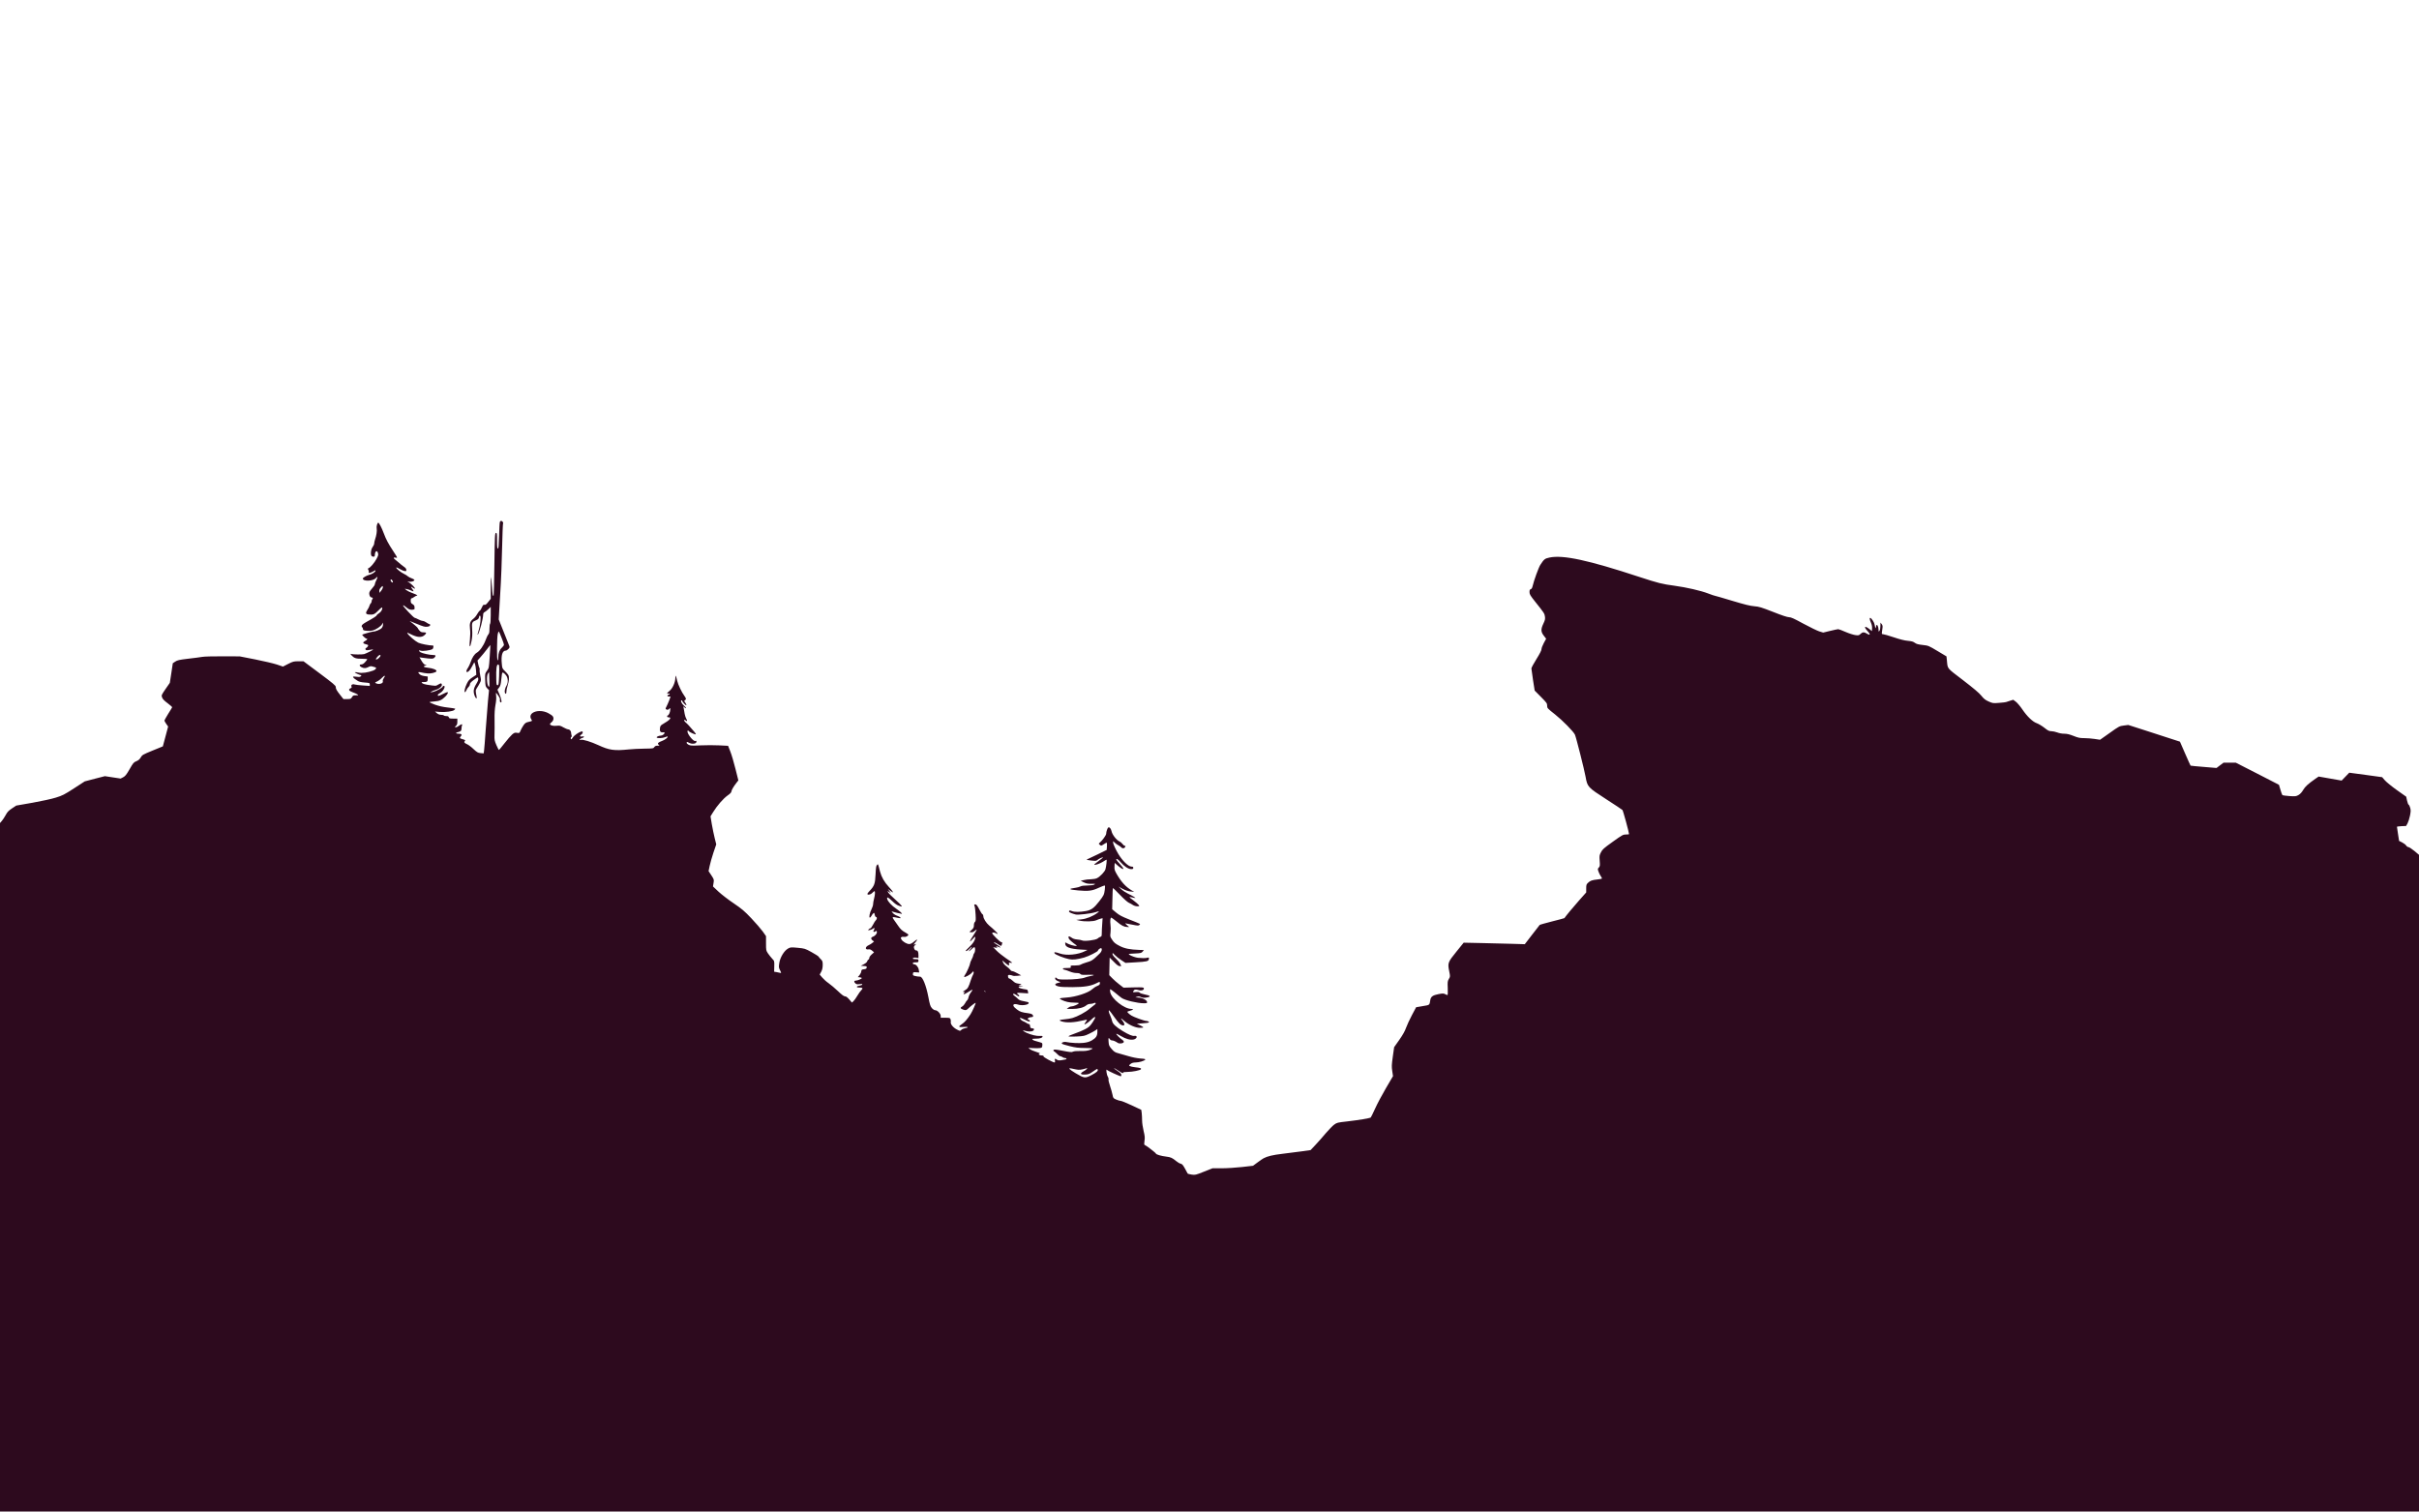
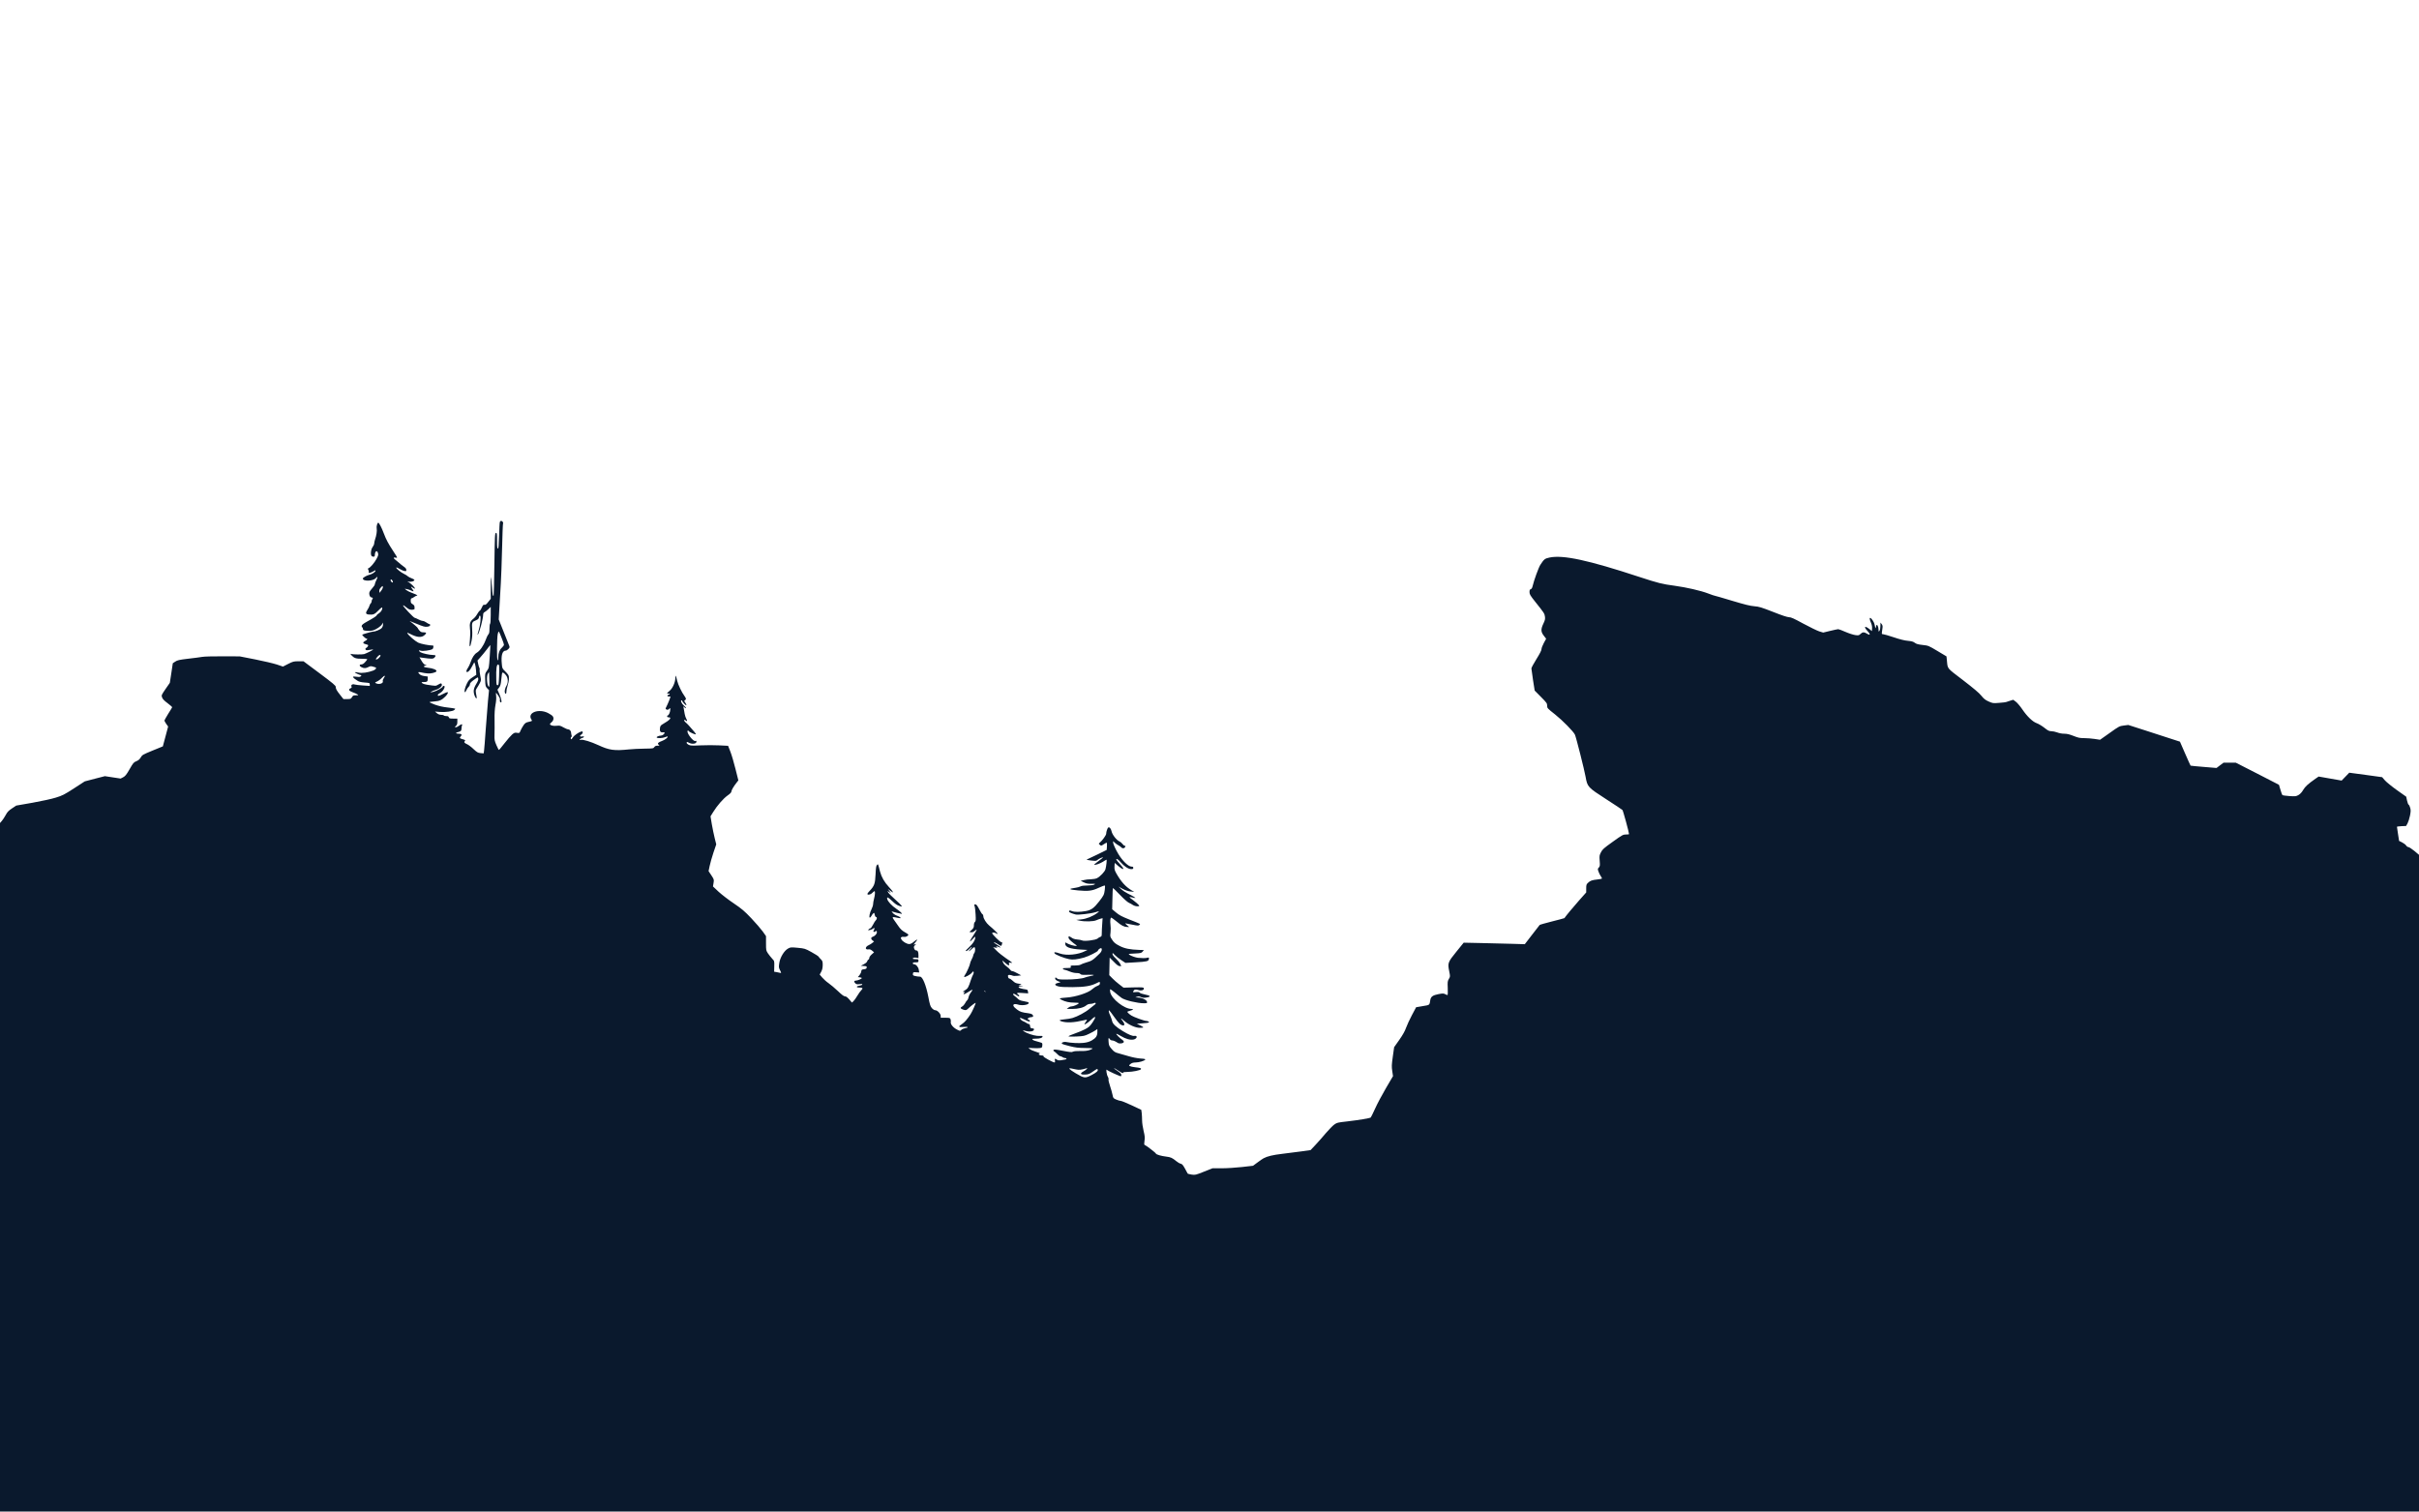
<svg xmlns="http://www.w3.org/2000/svg" version="1.0" width="3840pt" height="2400pt" viewBox="0 0 3840 2400" preserveAspectRatio="xMidYMid meet">
-   <g transform="translate(0,2400) scale(0.1,-0.1)" fill="#2d0a1e" stroke="none">
+   <g transform="translate(0,2400) scale(0.1,-0.1)" fill="#0a192d" stroke="none">
    <path d="M7935 15713 c-4 -10 -9 -109 -12 -220 -5 -161 -9 -203 -19 -203 -11 0 -14 27 -14 126 0 114 -2 125 -17 122 -17 -3 -18 -38 -25 -496 -3 -272 -9 -496 -12 -499 -13 -14 -18 12 -27 148 -6 79 -12 146 -15 148 -2 2 -4 -75 -4 -171 l0 -176 -40 -50 c-30 -39 -44 -49 -59 -45 -17 4 -24 -3 -41 -41 -11 -26 -26 -49 -33 -52 -8 -3 -26 -27 -41 -53 -14 -27 -42 -61 -62 -76 -52 -40 -63 -75 -53 -160 6 -43 5 -108 -1 -169 -9 -92 -8 -117 5 -104 3 3 12 41 21 84 11 57 14 107 9 179 -7 113 -4 120 67 149 27 12 37 23 42 46 3 20 10 29 17 24 19 -11 4 -150 -24 -239 -17 -51 -21 -73 -11 -60 27 36 84 254 84 319 0 16 8 30 23 37 12 6 39 27 60 47 l37 36 0 -131 c0 -77 -4 -134 -10 -138 -5 -3 -10 -38 -10 -77 0 -56 -4 -76 -18 -92 -11 -12 -31 -54 -45 -94 -30 -82 -90 -168 -137 -195 -39 -23 -74 -76 -99 -150 -11 -32 -29 -70 -39 -85 -28 -39 -37 -72 -20 -72 25 0 47 24 82 90 l35 65 12 -30 c6 -17 13 -61 16 -100 l4 -70 -61 -40 c-50 -33 -65 -51 -89 -100 -31 -63 -47 -135 -30 -135 6 0 16 15 24 33 7 18 23 41 34 51 12 11 21 29 21 42 0 15 16 34 52 61 77 56 75 55 80 28 4 -17 -7 -45 -33 -87 -43 -71 -50 -121 -23 -188 18 -46 38 -54 30 -12 -19 96 -19 102 6 140 14 21 35 56 46 79 21 39 21 44 6 114 -8 40 -13 82 -10 93 3 11 1 25 -3 30 -5 6 -14 35 -20 64 l-11 54 44 50 c25 27 71 83 102 124 31 41 57 74 58 72 1 -2 -3 -84 -10 -184 -12 -179 -12 -181 -44 -225 -31 -44 -32 -45 -28 -146 3 -96 5 -103 32 -132 l29 -30 -17 -173 c-9 -95 -25 -301 -36 -458 -11 -157 -22 -305 -26 -329 l-6 -43 -49 4 c-44 5 -56 12 -112 64 -34 33 -81 68 -104 78 -44 19 -52 33 -31 54 8 8 0 14 -35 24 -51 13 -56 22 -31 49 23 25 9 39 -37 39 -45 0 -53 17 -11 25 46 10 57 21 58 56 0 19 4 42 8 52 12 25 -11 22 -51 -9 -41 -31 -82 -31 -45 1 17 15 22 30 22 67 l0 48 -64 0 c-56 0 -66 3 -71 20 -5 15 -15 20 -40 20 -19 0 -37 5 -40 10 -3 6 -23 10 -43 10 -25 1 -47 9 -67 26 l-30 26 75 -6 c92 -7 208 9 232 31 10 9 16 18 13 21 -3 3 -56 11 -117 18 -80 9 -141 23 -208 47 -52 19 -88 37 -80 40 8 3 44 7 80 10 77 5 115 22 170 78 38 39 51 69 30 69 -6 0 -37 -13 -70 -30 -67 -34 -80 -36 -80 -15 0 8 16 22 35 31 49 23 97 114 60 114 -8 0 -15 -4 -15 -8 0 -18 -93 -72 -147 -86 -51 -13 -56 -13 -38 0 11 8 43 22 71 30 58 16 108 62 98 87 -8 22 -15 21 -59 -4 -38 -23 -34 -23 -183 0 -29 4 -60 15 -70 24 -15 16 -14 17 20 17 58 0 68 8 68 50 l0 38 -52 7 c-32 4 -62 15 -75 28 -32 29 -29 41 10 33 102 -22 144 -24 197 -12 69 16 78 38 23 61 -21 9 -67 20 -103 23 -65 7 -82 22 -38 33 l23 6 -25 7 c-16 5 -37 27 -58 63 l-33 56 43 -6 c152 -21 174 -21 196 3 27 29 20 40 -26 40 -54 0 -169 26 -198 44 -34 23 -30 37 6 24 31 -10 144 4 183 24 16 8 25 58 10 58 -61 0 -197 27 -234 46 -49 24 -153 114 -170 146 -9 17 -4 16 43 -8 111 -57 182 -62 230 -16 34 31 28 42 -22 42 -30 0 -43 6 -64 31 -14 17 -26 34 -26 39 0 7 -90 84 -126 107 -11 6 38 -12 108 -41 108 -45 133 -52 170 -47 30 4 44 11 46 24 2 9 -3 17 -10 17 -8 0 -29 11 -48 25 -19 14 -44 25 -57 25 -13 0 -45 11 -71 25 -26 14 -52 25 -58 25 -18 0 -199 193 -185 198 7 2 27 -10 45 -27 18 -17 46 -35 62 -39 30 -9 76 -2 75 11 -1 4 -1 18 -1 31 0 17 -10 31 -30 43 -25 14 -30 24 -30 55 0 25 5 38 14 38 7 0 24 8 37 19 13 10 33 21 44 23 17 4 14 7 -15 20 -19 9 -55 23 -80 32 -25 9 -56 26 -70 37 l-25 21 34 -6 c19 -3 48 -13 64 -21 44 -22 51 -19 29 13 -35 51 -36 56 -3 33 18 -13 35 -20 38 -17 8 8 -53 73 -92 97 l-30 19 30 -6 c36 -7 88 11 83 29 -3 6 -22 18 -44 25 -21 7 -48 21 -59 31 -11 11 -39 28 -62 39 -49 23 -123 82 -123 99 0 7 20 0 48 -17 26 -16 62 -33 80 -36 27 -5 32 -4 32 12 0 25 -8 35 -50 64 -19 14 -52 40 -72 59 -21 18 -47 40 -58 48 -27 19 -26 37 4 29 12 -3 26 -3 29 0 3 3 -25 52 -63 107 -75 114 -111 180 -147 277 -34 91 -75 170 -88 170 -16 0 -32 -60 -25 -95 7 -34 -5 -111 -26 -170 -7 -22 -14 -51 -14 -64 0 -13 -11 -39 -25 -57 -31 -40 -37 -137 -9 -148 30 -11 44 -6 44 17 1 67 36 90 51 33 7 -24 2 -42 -24 -90 -32 -61 -99 -139 -127 -148 -12 -5 -13 -9 -3 -26 7 -12 10 -28 7 -37 -5 -13 -2 -15 22 -9 16 4 41 16 57 26 22 16 27 17 27 4 0 -17 -53 -52 -95 -62 -43 -10 -105 -46 -105 -60 0 -48 161 -43 205 6 32 35 36 22 10 -30 -14 -27 -25 -58 -25 -68 0 -10 -18 -38 -40 -61 -22 -23 -43 -53 -46 -66 -9 -35 9 -80 31 -80 21 0 31 -20 16 -30 -6 -3 -11 -17 -11 -29 0 -13 -6 -29 -14 -35 -8 -7 -17 -24 -21 -39 -3 -15 -18 -44 -32 -64 -35 -52 -28 -72 26 -76 68 -5 89 4 149 66 34 36 57 52 59 44 9 -24 -19 -71 -53 -91 -19 -11 -34 -25 -34 -30 0 -11 -45 -41 -154 -101 -59 -33 -82 -51 -84 -67 -2 -13 1 -23 7 -23 6 0 11 -9 11 -19 0 -11 4 -23 10 -26 21 -13 107 -17 146 -6 53 14 131 66 149 100 l14 26 1 -32 c0 -20 -9 -41 -22 -56 -23 -25 -103 -57 -142 -57 -17 0 -154 -39 -165 -47 -8 -6 52 -63 66 -63 23 0 14 -19 -16 -34 -47 -25 -46 -42 5 -55 41 -10 44 -13 34 -32 -6 -11 -18 -23 -26 -26 -18 -7 -18 -29 0 -36 7 -3 33 -1 56 4 24 5 47 8 53 6 10 -3 -100 -59 -143 -73 -28 -8 -174 -7 -205 2 -18 6 -17 3 5 -21 41 -45 72 -55 165 -55 47 0 85 -4 85 -8 0 -4 -15 -25 -34 -45 -22 -25 -42 -37 -60 -37 -36 0 -34 -26 4 -45 38 -19 67 -18 109 4 27 14 40 16 65 8 17 -6 37 -12 44 -13 26 -7 7 -36 -33 -51 -87 -32 -177 -45 -233 -33 -30 7 -56 9 -59 6 -7 -6 75 -45 96 -46 11 0 11 -3 0 -16 -11 -13 -25 -15 -72 -9 -52 5 -58 4 -50 -10 6 -9 19 -22 30 -28 11 -7 32 -20 45 -30 17 -11 53 -20 107 -24 77 -6 81 -7 81 -30 l0 -24 -107 7 c-60 4 -118 11 -131 15 -33 13 -65 -6 -53 -30 8 -15 5 -20 -15 -30 -39 -17 -26 -42 33 -62 29 -10 63 -25 75 -33 22 -16 21 -16 -23 -16 -39 0 -47 -4 -62 -30 -17 -28 -22 -30 -77 -30 l-58 0 -50 63 c-59 75 -72 98 -72 130 0 21 -42 56 -256 216 l-256 191 -81 0 c-75 0 -86 -3 -163 -42 l-82 -42 -98 33 c-55 18 -209 54 -344 81 l-245 48 -270 1 c-148 1 -295 -3 -325 -9 -30 -5 -130 -19 -222 -29 -144 -17 -173 -24 -206 -46 l-39 -26 -23 -155 -24 -156 -68 -98 c-66 -97 -67 -99 -55 -134 9 -25 33 -51 87 -91 41 -31 74 -60 73 -65 -1 -4 -29 -51 -63 -104 -33 -54 -60 -102 -60 -107 0 -6 13 -30 29 -53 l30 -42 -42 -158 -42 -157 -164 -67 c-155 -64 -164 -69 -187 -109 -18 -30 -37 -46 -70 -60 -41 -16 -50 -27 -106 -125 -51 -89 -69 -111 -102 -129 l-41 -21 -125 19 -125 19 -160 -41 -160 -42 -171 -111 c-153 -99 -183 -114 -286 -146 -66 -21 -223 -55 -372 -82 l-258 -45 -68 -45 c-55 -37 -74 -57 -100 -106 -18 -33 -45 -74 -61 -93 l-29 -33 0 -5466 0 -5466 19200 0 19200 0 0 5214 0 5213 -74 62 c-41 33 -83 61 -94 61 -11 0 -27 11 -36 25 -9 14 -38 36 -64 49 l-48 24 -17 109 c-9 59 -17 111 -17 115 0 4 33 8 72 10 l73 3 23 41 c12 23 30 78 39 123 13 67 14 88 3 125 -7 25 -18 47 -25 49 -6 3 -18 33 -25 66 l-13 61 -147 104 c-80 57 -166 127 -191 155 l-44 51 -261 36 -261 35 -61 -63 -60 -62 -183 32 -182 32 -51 -35 c-118 -83 -162 -123 -195 -178 -23 -39 -47 -65 -75 -81 -38 -21 -48 -22 -144 -16 -57 4 -107 11 -111 16 -5 5 -19 44 -31 86 l-23 77 -342 176 -343 175 -98 0 -97 0 -56 -42 -55 -42 -204 17 c-113 9 -206 18 -208 20 -3 2 -41 89 -87 193 l-82 188 -130 42 c-72 23 -256 83 -410 133 l-280 90 -71 -9 c-70 -9 -76 -12 -224 -118 l-153 -108 -86 13 c-47 7 -122 13 -166 13 -68 0 -94 5 -169 35 -66 26 -105 35 -148 35 -34 0 -80 8 -110 20 -29 11 -72 20 -94 20 -36 0 -53 8 -113 56 -39 30 -93 62 -119 71 -64 22 -152 106 -230 221 -34 50 -81 105 -103 121 l-40 30 -52 -16 c-29 -8 -56 -18 -61 -20 -5 -3 -54 -9 -110 -13 -98 -8 -103 -7 -168 22 -53 24 -76 42 -116 92 -34 43 -121 116 -290 246 -269 206 -242 173 -257 322 l-6 56 -142 85 c-141 84 -144 86 -235 96 -72 8 -99 15 -125 34 -24 19 -50 26 -110 32 -52 4 -127 23 -225 56 -80 27 -157 49 -169 49 -21 0 -23 4 -18 38 3 20 7 52 9 69 3 22 -2 40 -15 55 l-18 23 -1 -56 c0 -33 -6 -63 -15 -75 -13 -18 -14 -16 -15 22 0 44 -25 91 -34 64 -3 -8 -7 -24 -9 -35 -4 -21 -8 -10 -22 58 -6 29 -46 89 -62 95 -19 6 -16 -23 8 -77 13 -30 19 -64 17 -90 l-3 -42 -35 29 c-78 63 -102 45 -35 -27 51 -54 46 -76 -9 -42 -44 28 -71 26 -102 -5 -24 -23 -31 -25 -82 -18 -30 4 -100 26 -155 50 -55 24 -107 44 -116 44 -9 0 -66 -12 -128 -27 l-111 -27 -63 19 c-34 11 -147 66 -251 122 -150 82 -197 103 -228 103 -27 0 -112 28 -253 84 -187 73 -222 84 -298 90 -65 5 -150 26 -350 86 -145 44 -269 80 -275 80 -7 0 -54 16 -106 36 -120 46 -347 98 -538 124 -191 25 -260 42 -555 139 -814 268 -1214 354 -1429 308 -74 -16 -86 -26 -145 -117 -27 -42 -100 -243 -122 -337 -6 -27 -16 -44 -29 -48 -16 -5 -20 -15 -20 -46 0 -35 11 -54 93 -157 139 -174 145 -183 152 -232 5 -38 2 -55 -24 -110 -43 -90 -42 -133 6 -194 l37 -48 -37 -68 c-20 -37 -37 -81 -37 -98 0 -19 -27 -72 -80 -157 -44 -70 -80 -137 -80 -149 0 -11 12 -95 26 -186 l26 -165 99 -100 c92 -93 99 -103 99 -140 0 -39 3 -42 127 -140 117 -93 292 -271 314 -320 19 -41 151 -564 169 -668 29 -162 34 -168 329 -358 134 -86 249 -163 256 -170 11 -11 105 -357 105 -384 0 -3 -22 -5 -48 -5 -46 0 -58 -6 -211 -116 -143 -102 -164 -121 -187 -167 -25 -48 -26 -58 -20 -136 6 -76 4 -86 -14 -106 -19 -20 -19 -24 -5 -64 8 -23 24 -55 35 -71 11 -15 20 -32 20 -38 0 -5 -32 -13 -71 -16 -86 -9 -115 -19 -151 -54 -25 -23 -28 -33 -28 -89 l0 -63 -118 -133 c-91 -103 -200 -234 -228 -275 -2 -2 -89 -26 -194 -52 -106 -27 -196 -52 -199 -57 -4 -4 -59 -75 -122 -157 l-114 -148 -200 6 c-110 3 -328 9 -485 12 l-285 6 -115 -142 c-136 -167 -141 -181 -115 -310 17 -85 17 -86 -5 -123 -21 -35 -22 -48 -18 -147 2 -61 1 -110 -4 -110 -5 0 -22 7 -38 15 -25 13 -38 13 -106 0 -89 -17 -121 -40 -129 -94 -14 -83 -5 -77 -120 -96 l-105 -18 -67 -126 c-37 -69 -78 -160 -93 -201 -18 -52 -51 -111 -107 -191 l-82 -116 -21 -149 c-18 -130 -20 -159 -9 -230 l12 -81 -111 -189 c-61 -104 -139 -250 -172 -324 -34 -74 -65 -139 -70 -143 -11 -12 -193 -42 -375 -63 -152 -17 -162 -19 -206 -51 -25 -18 -84 -79 -132 -135 -47 -57 -121 -140 -164 -186 l-78 -83 -140 -20 c-77 -11 -215 -28 -306 -39 -153 -18 -241 -39 -300 -71 -13 -6 -56 -36 -95 -65 l-73 -54 -175 -20 c-98 -11 -241 -20 -322 -20 l-146 0 -136 -54 c-133 -53 -139 -54 -197 -46 -33 5 -61 13 -62 17 -2 4 -21 40 -43 79 -31 57 -45 72 -68 77 -16 3 -48 22 -72 42 -60 50 -86 62 -155 70 -84 10 -163 33 -167 50 -3 12 -155 129 -179 137 -7 2 -7 24 -1 63 8 50 6 75 -14 158 -13 54 -24 128 -24 165 0 37 -3 90 -6 119 l-7 51 -151 71 c-84 39 -162 71 -175 71 -12 0 -44 9 -71 21 -48 20 -49 23 -60 78 -6 31 -24 93 -39 138 -16 46 -27 92 -24 103 3 11 -2 31 -11 45 -9 13 -18 46 -21 71 -4 44 -3 46 13 32 16 -14 164 -82 205 -95 13 -4 17 0 17 18 0 18 -16 34 -60 64 -32 21 -57 41 -55 44 3 2 32 -15 66 -38 64 -42 79 -48 79 -31 0 6 29 10 68 10 80 0 202 25 213 42 10 16 -9 23 -91 32 -35 4 -73 12 -83 18 -19 10 -18 11 9 34 22 17 42 23 80 24 55 0 136 24 153 44 9 10 -7 14 -77 19 -52 4 -127 19 -187 37 -55 16 -128 37 -161 46 -53 14 -68 23 -107 68 -40 47 -45 57 -49 114 -5 66 -1 74 20 42 7 -11 22 -20 35 -20 21 0 49 -12 93 -40 29 -18 94 -5 94 18 0 10 -12 25 -27 34 -34 20 -99 86 -92 93 3 3 35 -13 72 -35 76 -46 148 -66 200 -56 58 11 72 67 14 58 -30 -5 -87 18 -182 75 -113 69 -163 116 -171 162 -4 20 -18 58 -30 86 -25 52 -31 91 -14 80 5 -3 42 -51 80 -106 71 -99 97 -124 135 -131 32 -5 30 30 -5 73 -40 50 -30 50 28 -2 71 -62 177 -109 246 -109 31 0 56 3 56 8 -1 4 -24 18 -52 32 l-52 25 93 7 c51 3 95 9 99 13 9 8 -18 25 -42 25 -30 0 -197 60 -236 85 -19 12 -43 31 -53 42 -17 20 -17 21 28 33 55 15 68 30 26 30 -114 0 -317 160 -337 267 -3 18 -4 37 -2 44 2 6 38 -18 79 -53 42 -36 89 -73 105 -84 53 -37 251 -84 352 -84 50 0 53 2 50 23 -4 30 -79 66 -143 68 -50 1 -50 1 -17 12 26 8 40 7 65 -5 24 -11 46 -14 80 -8 84 12 76 32 -20 50 -38 7 -73 19 -80 27 -9 12 -25 14 -62 11 -47 -5 -49 -4 -40 14 15 28 35 32 80 18 47 -16 93 -1 87 28 -3 15 -18 17 -163 14 l-160 -4 -65 50 c-36 27 -87 72 -113 99 l-48 49 3 140 3 139 67 -67 c48 -50 73 -68 92 -68 l26 0 -19 38 c-10 21 -42 59 -70 85 -32 30 -51 56 -51 70 1 20 4 18 36 -16 20 -21 66 -58 103 -82 l67 -44 155 9 c186 10 213 17 217 53 3 25 2 26 -30 19 -31 -7 -73 -7 -143 0 -38 4 -103 27 -135 47 -23 15 -20 16 82 21 98 5 108 8 126 30 l20 25 -71 2 c-150 5 -237 22 -319 66 -63 33 -84 50 -112 93 -35 52 -35 54 -27 119 4 36 4 92 -1 123 -8 61 -2 112 13 112 5 0 43 -28 85 -62 77 -65 118 -86 169 -87 l30 0 -35 29 c-19 17 -32 30 -29 30 4 0 52 -9 109 -21 92 -19 104 -19 118 -5 18 17 34 9 -171 90 -108 43 -150 65 -200 107 l-62 52 4 166 c2 91 5 168 7 170 3 3 53 -45 112 -107 60 -63 122 -118 142 -126 19 -9 49 -24 65 -36 17 -11 46 -20 68 -20 36 0 37 1 24 20 -8 11 -48 46 -88 76 -80 60 -81 58 21 37 21 -4 20 -2 -10 18 -19 12 -62 35 -95 50 -33 16 -80 47 -105 70 l-45 42 65 -36 c44 -23 85 -37 125 -42 l60 -6 -43 25 c-94 56 -166 136 -241 268 -27 49 -32 66 -29 112 l3 55 57 -50 c32 -28 65 -49 75 -47 13 2 2 20 -45 73 -34 38 -62 73 -62 77 0 22 31 3 70 -43 54 -64 123 -109 167 -109 26 0 33 4 33 20 0 15 -7 20 -29 20 -48 0 -142 90 -208 200 -41 68 -83 159 -83 181 l0 23 28 -26 c15 -14 41 -33 58 -41 17 -9 36 -23 43 -31 18 -22 48 -20 61 4 9 16 8 20 -4 20 -9 0 -25 13 -37 29 -12 17 -34 35 -49 41 -46 19 -115 109 -125 162 -8 40 -34 71 -51 60 -14 -9 -34 -68 -34 -100 0 -23 -61 -108 -102 -142 -19 -15 -19 -16 1 -34 20 -18 22 -18 61 8 22 14 43 26 47 26 5 0 7 -26 5 -57 l-4 -58 -146 -72 c-81 -39 -156 -75 -167 -79 -14 -5 6 -11 63 -17 76 -9 84 -8 105 10 20 18 87 48 87 38 0 -2 -31 -27 -70 -56 -38 -28 -70 -54 -70 -57 0 -15 88 13 135 43 29 19 57 35 60 35 8 0 -3 -100 -16 -150 -9 -39 -84 -118 -136 -144 -18 -9 -59 -16 -95 -17 -35 0 -85 -6 -113 -13 l-50 -11 50 -25 c39 -19 64 -24 120 -23 64 1 68 0 45 -13 -15 -8 -57 -13 -108 -14 -53 0 -93 -5 -111 -15 -16 -8 -48 -17 -72 -20 -127 -18 -118 -29 34 -43 160 -15 222 -8 325 40 46 21 90 38 96 38 10 0 10 -16 4 -67 -11 -80 -15 -89 -89 -185 -82 -106 -127 -139 -213 -154 -95 -17 -179 -17 -221 0 -34 14 -45 12 -45 -9 0 -11 50 -32 108 -46 39 -8 237 14 307 36 69 21 74 19 34 -11 -72 -54 -174 -94 -256 -102 l-78 -8 53 -12 c82 -18 219 -15 267 7 22 10 53 21 69 25 l29 7 -6 -92 c-4 -51 -7 -116 -7 -145 0 -46 -3 -54 -22 -59 -13 -4 -33 -16 -44 -27 -28 -25 -211 -48 -247 -30 -12 6 -48 13 -79 15 -41 4 -67 13 -92 32 -36 27 -53 21 -41 -15 5 -17 61 -66 121 -108 35 -24 -72 -7 -126 20 l-50 25 0 -22 c0 -54 73 -81 246 -92 l107 -6 -36 -18 c-113 -58 -295 -76 -402 -39 -75 26 -99 27 -84 2 13 -21 151 -76 231 -92 60 -12 124 -5 238 26 70 19 220 95 220 111 0 15 40 44 52 37 18 -11 7 -53 -21 -80 -115 -113 -128 -121 -226 -149 -33 -10 -69 -24 -80 -31 -12 -9 -47 -14 -91 -14 -67 0 -72 -1 -67 -20 5 -19 0 -20 -62 -20 -49 0 -66 -3 -63 -12 3 -7 15 -15 29 -16 13 -2 50 -15 81 -28 34 -14 77 -24 106 -24 33 0 54 -5 63 -16 11 -13 31 -15 120 -12 112 3 122 -4 29 -22 -30 -6 -66 -16 -80 -22 -39 -17 -173 -31 -302 -31 -96 0 -121 3 -136 16 -24 22 -32 21 -32 -2 0 -17 31 -38 80 -53 8 -3 -5 -9 -30 -14 -63 -13 -65 -37 -3 -55 34 -10 102 -14 228 -13 191 1 295 18 386 65 48 24 49 24 49 -5 0 -19 -9 -27 -42 -41 -24 -9 -61 -34 -83 -54 -60 -56 -262 -121 -402 -130 -57 -4 -105 -10 -109 -13 -3 -4 9 -14 26 -23 59 -30 124 -45 203 -45 54 0 76 -3 71 -11 -10 -17 -85 -49 -115 -49 -15 0 -37 -9 -50 -20 l-24 -19 86 -1 c98 0 180 21 222 56 18 15 41 24 63 24 20 0 45 5 56 11 30 16 45 -4 16 -23 -13 -9 -50 -38 -83 -66 -63 -54 -187 -121 -270 -146 -27 -8 -85 -18 -127 -21 -84 -7 -98 -17 -45 -33 82 -25 197 -19 352 18 57 14 58 13 37 -17 -36 -53 -36 -56 -1 -38 19 10 57 40 85 67 71 69 80 46 18 -45 -42 -62 -59 -77 -119 -109 -38 -20 -111 -51 -162 -68 -51 -18 -96 -37 -100 -43 -4 -7 34 -8 121 -5 119 6 131 8 202 42 42 20 89 45 105 57 l29 20 0 -46 c0 -63 -22 -96 -87 -134 -41 -23 -75 -33 -133 -40 -72 -8 -204 -1 -276 14 -38 8 -82 -11 -65 -28 6 -6 61 -23 123 -38 91 -23 136 -28 234 -29 66 0 124 -3 127 -7 4 -3 -17 -15 -45 -25 -39 -13 -77 -18 -148 -16 -61 1 -103 -3 -118 -11 -20 -10 -45 -8 -159 14 -104 21 -138 24 -147 15 -8 -9 -6 -15 9 -24 10 -6 33 -26 49 -43 16 -18 37 -33 46 -33 9 0 25 -7 36 -15 10 -8 29 -15 42 -15 12 0 22 -4 22 -10 0 -10 -17 -15 -88 -25 -30 -4 -50 -1 -65 10 -31 22 -37 19 -30 -15 3 -19 1 -30 -6 -30 -26 0 -181 85 -176 97 3 8 -4 13 -19 13 -48 0 -77 24 -38 32 9 2 -17 14 -58 26 -41 12 -86 32 -100 43 l-25 21 75 -4 c41 -3 91 -2 110 1 31 6 34 9 36 43 3 36 1 38 -39 49 -89 24 -106 30 -117 44 -9 11 -1 13 52 13 64 -1 108 13 108 35 0 8 -14 11 -46 8 -48 -3 -134 17 -208 50 -46 20 -75 46 -40 36 80 -24 149 -18 157 13 4 15 -1 19 -27 22 -27 3 -31 7 -34 36 -2 21 -9 32 -19 32 -8 0 -27 8 -41 19 -15 10 -37 21 -48 25 -26 8 -60 44 -51 53 4 3 35 -8 68 -25 34 -18 68 -32 75 -32 21 0 17 18 -8 31 -21 11 -21 12 -3 25 10 8 31 14 47 14 16 0 28 5 28 13 0 27 -21 41 -72 48 -109 14 -134 23 -184 60 -59 43 -74 76 -40 85 12 3 34 0 50 -5 59 -23 176 -8 176 23 0 14 -9 16 -102 34 -29 5 -57 18 -70 33 -13 13 -36 34 -52 45 -43 31 -24 49 21 19 20 -14 40 -25 44 -25 14 0 10 20 -5 26 -8 3 -17 12 -20 19 -4 11 12 13 85 8 l91 -6 -4 29 c-2 20 -9 30 -23 32 -87 13 -125 25 -125 38 0 9 12 14 38 15 l37 2 -40 7 -40 6 30 9 c29 9 27 10 -24 16 -42 6 -61 14 -90 42 -20 19 -45 37 -56 39 -13 2 -21 12 -23 31 -3 23 0 27 23 27 14 0 35 -5 46 -10 12 -7 43 -8 80 -4 l60 7 -61 33 c-33 19 -69 34 -80 34 -11 0 -25 9 -32 21 -7 11 -34 35 -59 54 -27 19 -51 46 -57 65 l-11 31 46 -40 c53 -47 67 -51 61 -17 -5 23 -3 24 26 19 40 -7 33 -1 -79 75 -49 34 -115 86 -145 117 l-55 55 33 -6 c21 -4 32 -3 32 5 0 6 -5 11 -12 11 -6 0 -9 3 -6 6 4 3 20 -2 37 -11 55 -28 33 4 -26 37 -31 17 -51 34 -45 36 7 2 33 -10 59 -27 55 -37 59 -37 67 -8 9 33 8 37 -9 37 -19 0 -145 125 -145 143 0 16 46 12 68 -6 7 -5 15 -7 18 -4 6 6 -66 76 -135 133 -45 37 -91 111 -91 145 0 15 -6 29 -14 32 -7 3 -31 39 -52 81 -31 60 -44 76 -61 76 -20 0 -22 -3 -12 -27 6 -16 13 -75 16 -133 5 -90 3 -107 -11 -119 -10 -8 -16 -29 -16 -53 0 -33 -6 -46 -36 -73 l-36 -33 28 -4 c20 -3 37 4 56 21 15 13 30 22 32 20 3 -3 -22 -45 -54 -94 -66 -97 -70 -125 -9 -55 21 25 39 41 40 35 6 -43 -32 -106 -105 -173 -25 -23 -46 -45 -46 -47 0 -16 31 0 60 30 18 19 36 32 39 30 2 -3 -11 -22 -30 -41 -20 -22 -26 -32 -14 -26 11 6 31 22 44 36 14 14 30 26 38 26 18 0 17 -70 -2 -94 -8 -11 -15 -27 -15 -35 0 -9 -11 -37 -25 -63 -14 -26 -25 -54 -25 -63 0 -23 -58 -155 -81 -184 -10 -13 -16 -27 -13 -32 8 -13 99 36 123 67 17 22 22 24 27 10 3 -9 0 -26 -8 -39 -8 -12 -24 -51 -36 -87 -37 -117 -49 -137 -94 -164 -38 -23 -40 -26 -18 -26 23 -1 24 -2 7 -14 -12 -9 -14 -16 -7 -21 6 -3 38 12 72 35 33 22 63 38 66 36 2 -3 -9 -22 -25 -43 -17 -21 -33 -54 -37 -74 -4 -21 -13 -43 -22 -50 -9 -7 -24 -29 -34 -49 -10 -19 -30 -42 -44 -50 -35 -18 -33 -34 7 -48 47 -17 56 -15 86 14 41 40 113 95 118 90 6 -6 -54 -140 -81 -181 -53 -81 -95 -129 -138 -157 -62 -39 -53 -52 28 -44 72 7 91 -9 23 -20 -22 -4 -49 -16 -59 -27 -19 -19 -19 -19 -64 3 -59 28 -109 86 -103 119 3 14 1 35 -4 48 -8 21 -15 23 -82 23 l-74 0 0 29 c0 36 -53 91 -88 91 -13 0 -35 14 -52 33 -25 29 -33 54 -57 182 -34 176 -89 314 -128 317 -42 3 -53 4 -86 12 -28 7 -33 12 -30 34 3 26 6 27 51 24 l49 -3 -7 43 c-7 45 -44 87 -77 88 -10 0 -18 7 -18 15 0 11 12 15 45 15 41 0 45 2 45 25 0 23 -4 25 -45 25 -25 0 -45 4 -45 9 0 14 28 21 60 14 l30 -5 0 49 c0 51 -12 73 -41 73 -10 0 -21 12 -27 29 -8 24 -7 32 11 51 l22 22 -25 -7 c-24 -8 -23 -7 8 29 47 54 39 63 -16 17 -33 -28 -58 -41 -78 -41 -39 0 -105 39 -124 73 -13 24 -13 29 0 37 8 6 28 7 43 4 26 -5 67 16 67 36 0 3 -19 17 -42 30 -57 31 -84 55 -124 115 -19 28 -45 65 -59 84 -33 45 -32 55 8 47 91 -19 102 -19 90 -4 -7 8 -31 21 -52 28 -22 7 -53 26 -68 43 -23 25 -24 29 -8 23 24 -9 136 -36 149 -36 17 0 -28 41 -87 81 -69 46 -133 114 -142 152 -11 43 13 33 80 -32 41 -40 75 -64 108 -74 46 -15 47 -15 37 3 -6 11 -52 56 -103 101 -50 44 -98 93 -106 107 l-14 26 28 -18 28 -19 -24 34 -24 34 38 -29 c64 -49 53 -21 -22 60 -72 77 -118 158 -141 245 -34 132 -30 123 -48 105 -14 -13 -18 -44 -23 -149 -7 -150 -19 -184 -96 -265 -33 -36 -40 -48 -29 -54 19 -10 56 4 80 31 11 11 23 21 28 21 13 0 9 -59 -7 -120 -8 -30 -15 -69 -15 -86 0 -17 -11 -53 -25 -80 -29 -55 -44 -134 -27 -134 6 0 18 13 26 28 8 16 21 34 30 41 13 11 16 7 22 -23 3 -21 12 -36 20 -36 19 0 18 -34 -2 -51 -9 -7 -29 -39 -45 -71 -16 -32 -35 -58 -43 -58 -7 0 -20 -8 -27 -17 -13 -15 -11 -16 20 -10 19 4 43 15 53 24 17 15 18 15 18 -3 0 -11 -5 -25 -11 -31 -8 -8 -7 -13 1 -18 6 -4 17 -2 23 4 17 17 27 13 27 -12 0 -26 -33 -61 -67 -72 -13 -3 -23 -14 -23 -24 0 -10 10 -26 23 -34 l22 -16 -25 -21 c-14 -12 -39 -28 -57 -36 -63 -27 -65 -79 -3 -68 17 3 35 -4 55 -21 l30 -26 -37 -33 c-22 -19 -38 -42 -38 -55 0 -12 -6 -24 -14 -27 -8 -3 -17 -15 -20 -28 -3 -13 -24 -31 -53 -46 l-48 -25 48 -3 c43 -3 48 -5 45 -25 -2 -17 -11 -23 -43 -27 -36 -4 -40 -8 -43 -35 -2 -16 -15 -43 -29 -60 l-26 -30 31 -3 c18 -2 32 -7 32 -12 0 -13 -66 -40 -96 -40 -29 0 -31 -21 -4 -45 15 -14 29 -16 66 -11 34 4 45 3 42 -7 -3 -6 -22 -14 -43 -17 -53 -7 -59 -30 -8 -30 58 0 68 -12 37 -41 -14 -13 -43 -53 -64 -89 -21 -36 -49 -75 -62 -87 l-24 -22 -42 49 c-31 35 -50 50 -68 50 -18 0 -50 24 -112 83 -48 46 -115 102 -149 126 -34 23 -79 64 -101 90 l-40 47 24 44 c17 33 23 62 24 107 0 54 -3 65 -28 90 -16 15 -33 35 -38 44 -5 8 -56 41 -113 72 -102 56 -106 57 -218 68 -109 10 -115 9 -153 -12 -62 -35 -125 -138 -139 -228 -10 -65 -9 -75 9 -111 24 -48 25 -53 3 -47 -10 3 -35 8 -56 12 l-38 6 2 85 c2 85 2 85 -33 122 -19 20 -49 58 -67 84 -30 45 -31 49 -31 160 l0 114 -52 74 c-29 40 -110 134 -181 209 -110 116 -149 149 -280 238 -84 56 -192 140 -241 185 l-88 83 9 55 c9 54 8 56 -35 122 l-44 66 17 81 c9 44 36 140 60 212 l45 132 -24 96 c-13 53 -34 153 -46 222 l-21 127 42 68 c61 100 162 216 230 264 38 26 59 48 59 61 0 21 35 81 82 141 l29 37 -46 183 c-25 101 -61 224 -81 274 l-36 92 -139 7 c-77 4 -211 4 -298 0 -136 -6 -162 -5 -189 9 -18 9 -32 23 -32 31 0 18 8 18 40 0 32 -18 81 -19 105 -2 18 14 13 43 -6 32 -23 -15 -111 85 -125 140 -6 25 9 35 21 15 10 -16 105 -58 110 -49 5 7 -18 36 -110 139 -12 14 -34 35 -48 47 -26 22 -35 43 -19 43 4 0 13 -5 20 -12 20 -20 26 0 7 28 -9 14 -21 50 -26 78 -4 28 -11 67 -15 86 l-7 35 22 -19 c11 -11 21 -14 21 -8 0 6 -15 23 -34 39 -34 28 -59 83 -37 83 6 0 11 -4 11 -8 0 -15 58 -77 65 -70 4 4 -3 21 -15 39 -21 28 -22 32 -7 41 23 13 21 28 -9 69 -41 54 -100 179 -114 239 -20 88 -29 102 -29 48 -1 -72 -44 -169 -92 -207 -43 -35 -50 -52 -19 -44 11 3 20 1 20 -5 0 -5 -9 -12 -21 -15 -24 -6 -16 -29 9 -26 10 1 20 1 24 0 7 -1 -37 -112 -65 -166 -13 -22 -13 -31 -4 -37 20 -13 39 -9 53 10 12 15 13 14 14 -16 0 -36 -24 -92 -40 -92 -6 0 -10 -7 -10 -15 0 -9 9 -15 25 -15 55 0 20 -43 -86 -103 -39 -22 -47 -32 -52 -63 -9 -52 7 -77 44 -72 18 3 29 0 29 -7 0 -18 -34 -45 -58 -45 -32 0 -74 -19 -67 -30 9 -15 91 -12 132 5 20 8 38 13 41 10 11 -11 -40 -52 -87 -69 -64 -23 -81 -41 -55 -61 18 -13 16 -14 -17 -15 -27 0 -41 -6 -52 -22 -14 -22 -21 -23 -158 -25 -79 -1 -189 -6 -244 -12 -235 -24 -314 -13 -488 68 -115 53 -244 93 -277 84 -22 -6 -23 -5 -12 10 8 9 23 17 34 19 12 2 23 9 26 17 3 10 -2 12 -19 8 -39 -10 -55 7 -25 27 34 22 36 60 4 51 -44 -13 -113 -61 -133 -93 -23 -36 -35 -40 -35 -12 0 11 5 20 11 20 6 0 8 9 3 23 -4 12 -8 31 -8 43 -1 28 -24 54 -49 54 -11 0 -44 14 -74 31 -48 28 -60 30 -107 25 -53 -7 -106 7 -106 27 0 5 11 18 24 28 32 25 41 65 22 94 -8 13 -43 37 -77 54 -151 75 -334 4 -263 -104 15 -23 15 -23 -40 -36 -47 -10 -59 -18 -85 -54 -16 -23 -37 -61 -47 -84 -17 -42 -18 -43 -56 -37 -35 6 -44 2 -78 -26 -21 -18 -75 -80 -120 -138 -45 -58 -85 -106 -89 -108 -4 -1 -22 33 -40 75 -31 72 -33 85 -31 168 2 50 2 156 1 236 -2 102 3 172 14 235 11 55 15 109 11 142 -3 28 -4 52 -2 52 3 0 19 -21 36 -46 22 -32 30 -52 26 -68 -4 -15 0 -28 9 -36 27 -22 18 49 -17 127 l-31 72 26 34 c21 28 27 50 35 131 5 53 12 100 16 104 10 10 38 -11 64 -48 28 -42 30 -112 3 -156 -23 -38 -35 -87 -26 -114 9 -28 27 -14 24 18 -1 15 7 58 19 96 24 75 28 136 11 169 -6 12 -31 40 -54 62 -40 38 -43 44 -49 113 -14 139 9 212 64 212 9 0 27 11 40 25 21 22 23 29 13 53 -6 15 -46 114 -88 221 l-78 195 12 210 c6 116 16 279 21 361 6 83 14 329 20 548 5 219 12 403 16 408 7 12 -14 39 -31 39 -7 0 -16 -8 -20 -17z m-1705 -934 c7 -11 9 -23 6 -26 -8 -9 -36 17 -36 33 0 21 18 17 30 -7z m-177 -156 l-28 -37 -3 28 c-3 20 5 37 25 58 26 28 28 28 31 9 2 -11 -9 -37 -25 -58z m1916 -767 c17 -42 31 -84 31 -93 0 -9 -15 -31 -34 -48 -37 -33 -56 -85 -56 -152 0 -23 -4 -45 -10 -48 -15 -9 -13 363 2 420 12 44 13 45 25 22 6 -13 26 -58 42 -101z m-1929 -265 c0 -18 -43 -61 -61 -61 -19 0 -18 2 7 35 24 32 54 47 54 26z m1883 -162 c3 -11 3 -86 0 -165 -6 -131 -8 -144 -25 -144 -16 0 -18 10 -20 93 -4 175 4 237 32 237 4 0 10 -9 13 -21z m-155 -222 c3 -113 2 -121 -13 -106 -26 26 -33 167 -10 202 9 15 18 27 19 27 0 0 2 -55 4 -123z m-1677 23 c-12 -17 -18 -36 -14 -46 13 -35 -62 -58 -109 -33 -19 10 -18 12 19 29 22 10 58 37 79 60 41 44 60 37 25 -10z m9554 -4978 c-3 -3 -11 0 -18 7 -9 10 -8 11 6 5 10 -3 15 -9 12 -12z m1439 -1233 c47 -10 81 -6 161 18 17 5 18 4 6 -11 -7 -9 -31 -26 -53 -38 -59 -33 -48 -54 27 -50 51 2 69 9 115 41 78 54 79 54 86 37 8 -20 -23 -47 -98 -86 -102 -53 -116 -52 -251 28 -108 65 -130 89 -67 76 14 -3 47 -10 74 -15z" />
  </g>
</svg>
